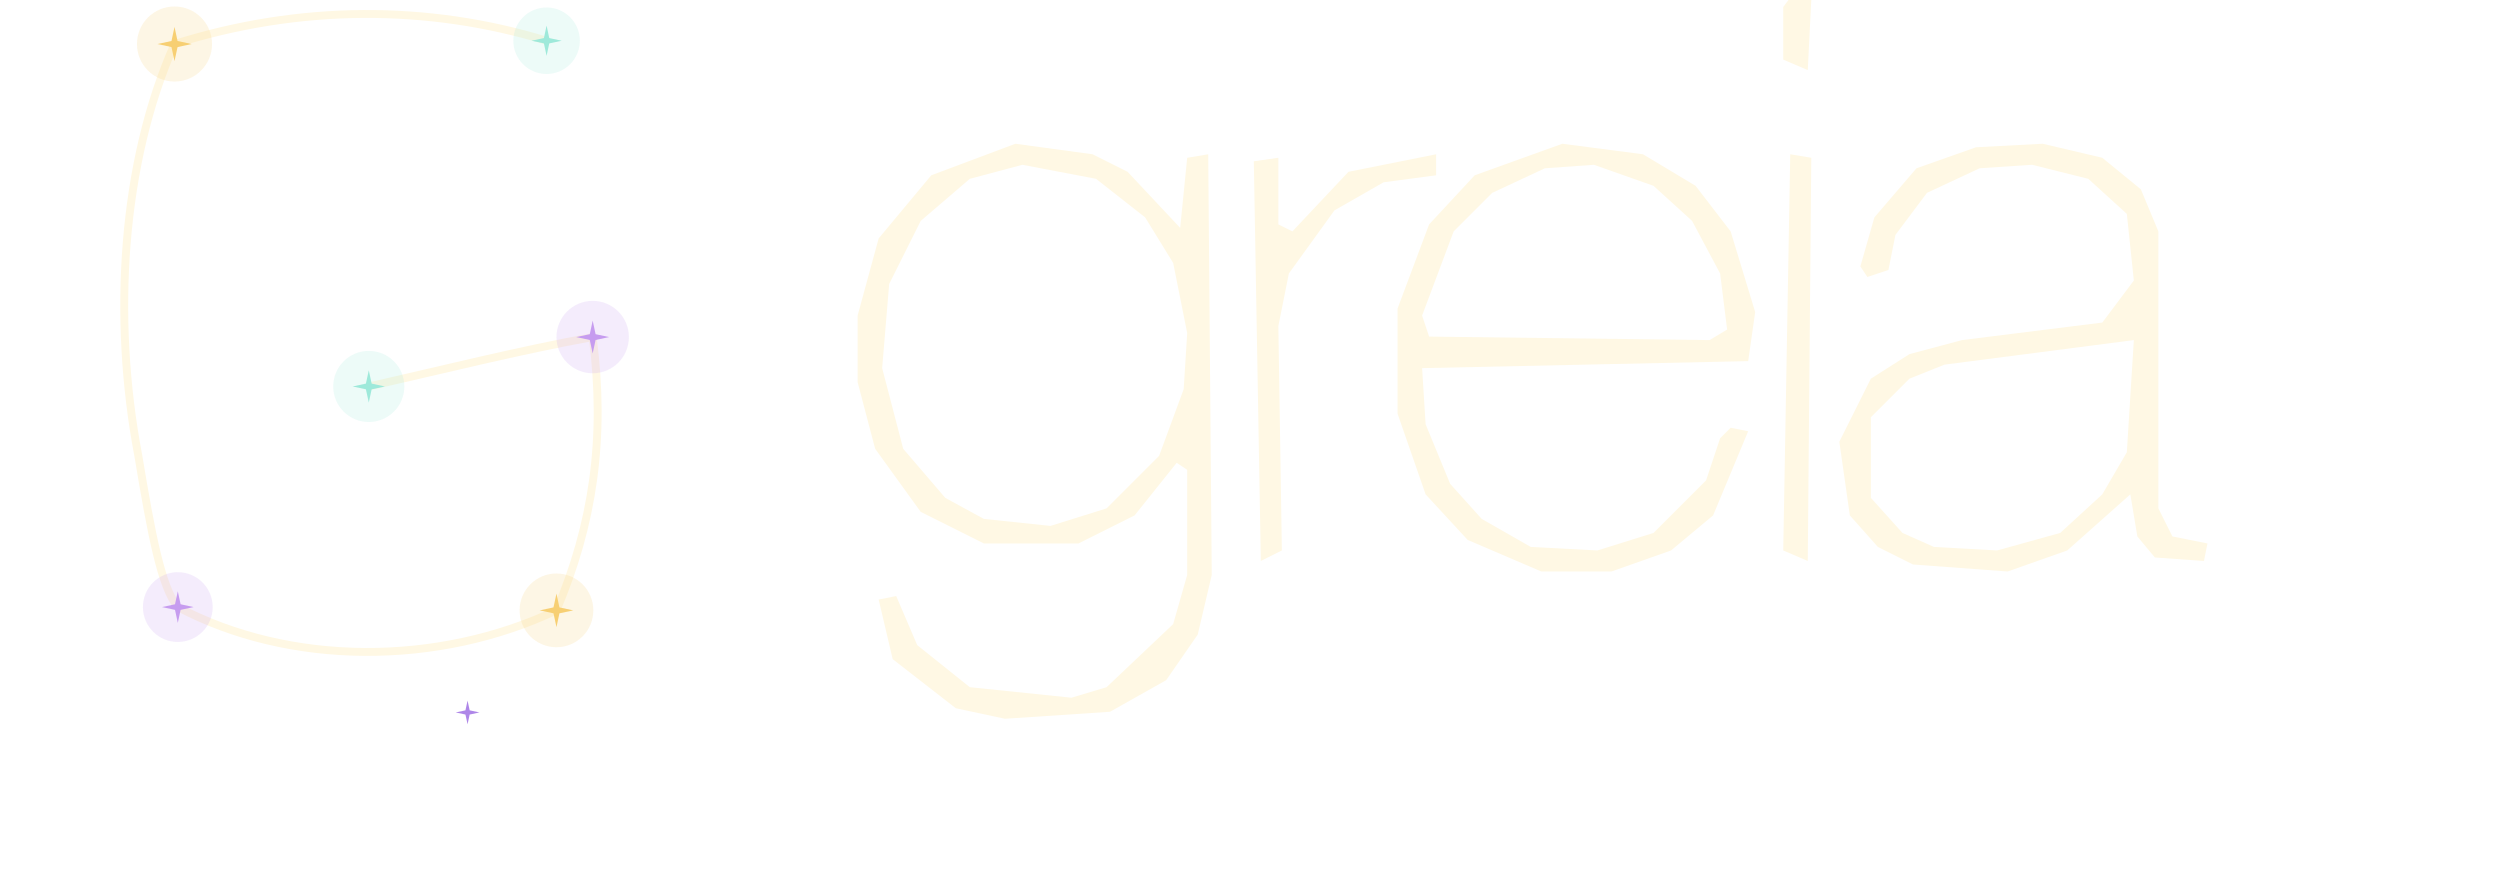
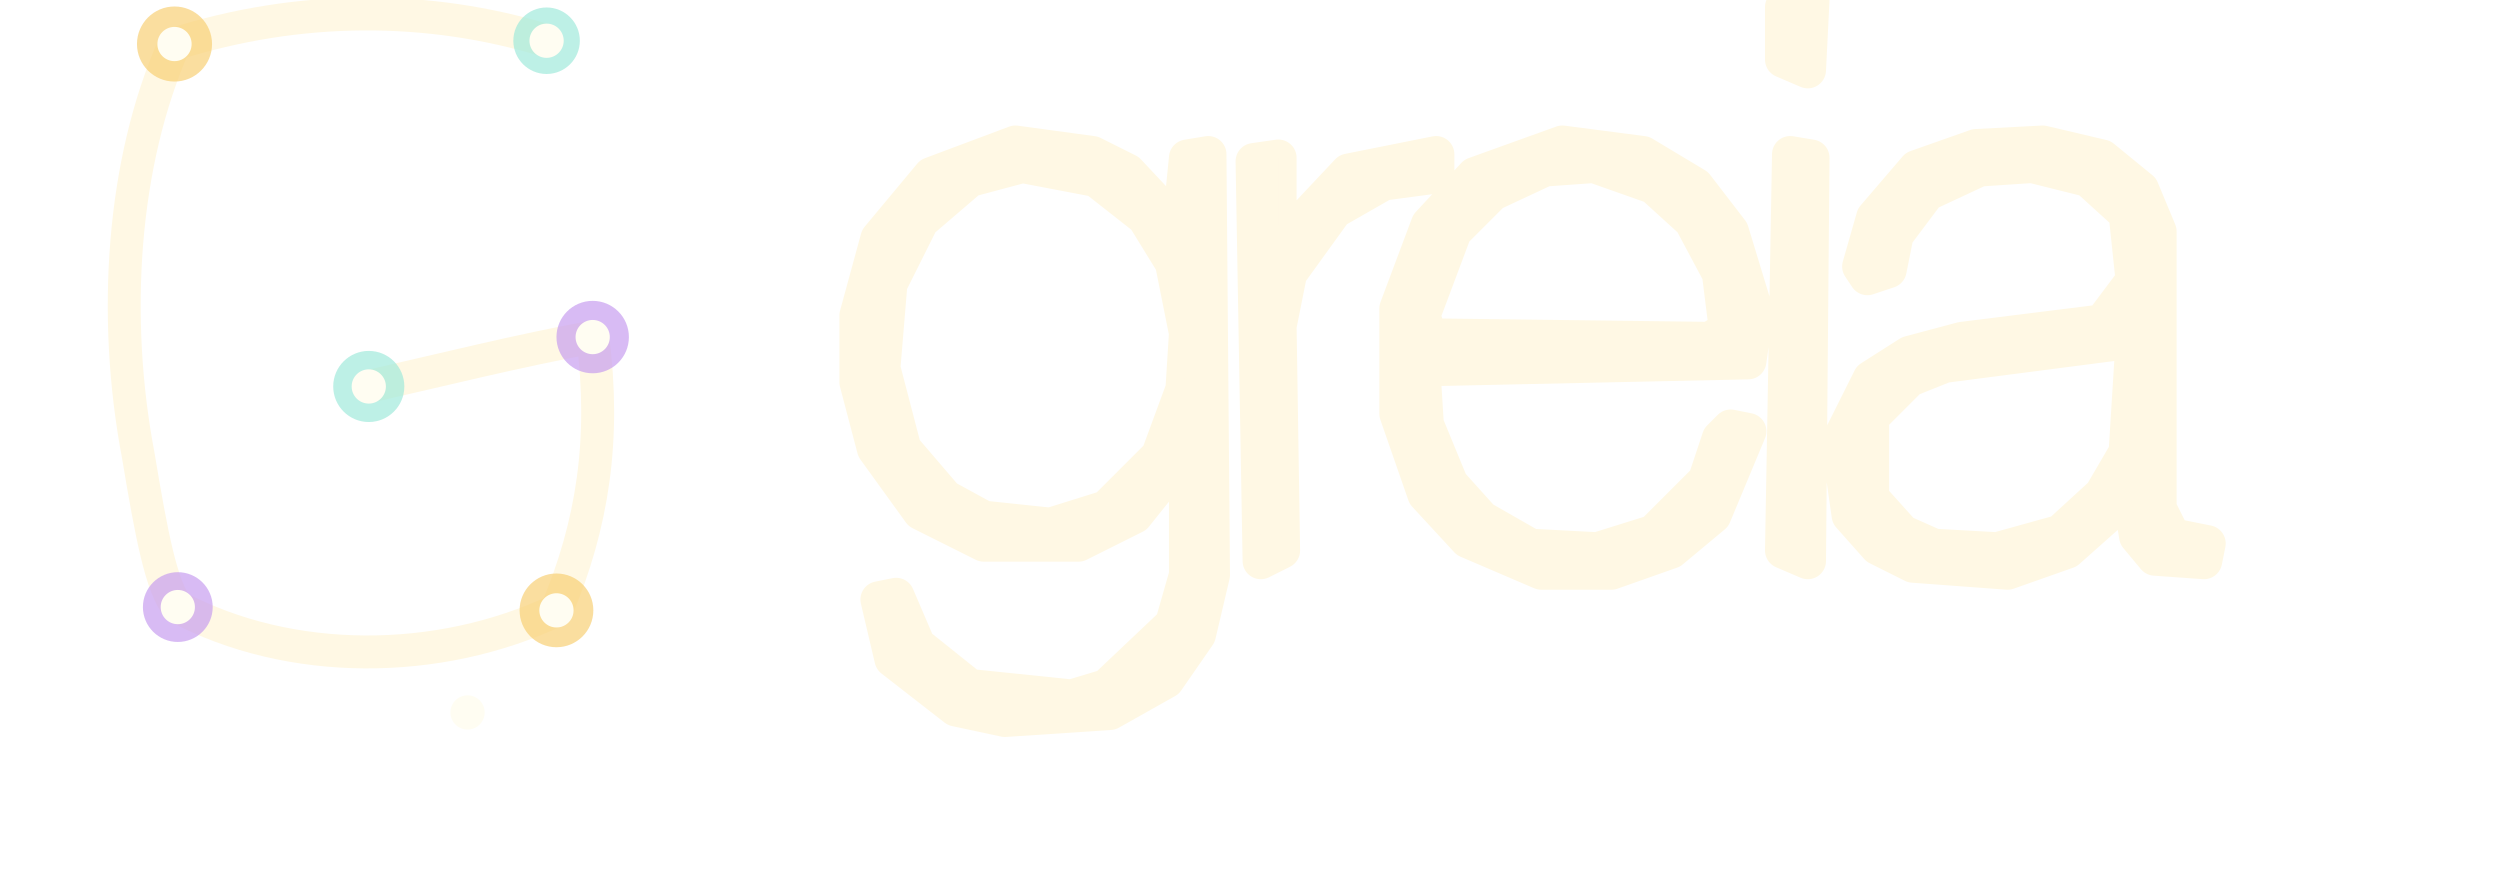
<svg xmlns="http://www.w3.org/2000/svg" viewBox="0 0 205 72" role="img" aria-label="Greia">
  <g color="#fff8e4">
    <g transform="translate(0 -35) scale(.27)">
-       <path d="M53 143 C91 131 130 131 166 142 M53 143 C37 179 34 226 42 268 C46 292 49 308 54 314 C88 332 133 332 169 315 C180 289 184 263 180 232 C158 236 134 242 112 247" fill="none" stroke="currentColor" stroke-width="2.4" stroke-linecap="round" stroke-linejoin="round" />
-       <circle cx="53" cy="143" r="11.4" fill="#f7cf73" opacity=".19" />
-       <g fill="#f7cf73">
+       <path d="M53 143 C91 131 130 131 166 142 M53 143 C37 179 34 226 42 268 C46 292 49 308 54 314 C88 332 133 332 169 315 C180 289 184 263 180 232 C158 236 134 242 112 247" fill="none" stroke="currentColor" stroke-width="10" stroke-linecap="round" stroke-linejoin="round" />
+       <circle cx="53" cy="143" r="11.4" fill="#f7cf73" opacity=".68" />
+       <g stroke-width="5" stroke-linejoin="round" paint-order="stroke" fill="#f7cf73">
        <polygon points="53.00,137.80 53.92,142.08 58.20,143.00 53.92,143.92 53.00,148.20 52.08,143.92 47.80,143.00 52.08,142.08" />
+         <circle cx="53" cy="143" r="5.2" fill="#fffdf2" />
      </g>
-       <circle cx="166" cy="142" r="10.1" fill="#9ee9da" opacity=".19" />
-       <g fill="#9ee9da">
+       <circle cx="166" cy="142" r="10.1" fill="#9ee9da" opacity=".68" />
+       <g stroke-width="5" stroke-linejoin="round" paint-order="stroke" fill="#9ee9da">
        <polygon points="166.00,137.40 166.81,141.19 170.60,142.00 166.81,142.81 166.00,146.60 165.19,142.81 161.40,142.00 165.19,141.19" />
+         <circle cx="166" cy="142" r="5.2" fill="#fffdf2" />
      </g>
-       <circle cx="112" cy="247" r="10.8" fill="#9ee9da" opacity=".19" />
-       <g fill="#9ee9da">
+       <circle cx="112" cy="247" r="10.8" fill="#9ee9da" opacity=".68" />
+       <g stroke-width="5" stroke-linejoin="round" paint-order="stroke" fill="#9ee9da">
        <polygon points="112.00,242.10 112.87,246.13 116.90,247.00 112.87,247.87 112.00,251.90 111.13,247.87 107.10,247.00 111.13,246.13" />
+         <circle cx="112" cy="247" r="5.2" fill="#fffdf2" />
      </g>
-       <circle cx="180" cy="232" r="11.0" fill="#c69cef" opacity=".19" />
-       <g fill="#c69cef">
+       <circle cx="180" cy="232" r="11.0" fill="#c69cef" opacity=".68" />
+       <g stroke-width="5" stroke-linejoin="round" paint-order="stroke" fill="#c69cef">
        <polygon points="180.00,227.00 180.88,231.12 185.00,232.00 180.88,232.88 180.00,237.00 179.12,232.88 175.00,232.00 179.12,231.12" />
+         <circle cx="180" cy="232" r="5.2" fill="#fffdf2" />
      </g>
-       <circle cx="54" cy="314" r="10.6" fill="#c69cef" opacity=".19" />
-       <g fill="#c69cef">
+       <circle cx="54" cy="314" r="10.6" fill="#c69cef" opacity=".68" />
+       <g stroke-width="5" stroke-linejoin="round" paint-order="stroke" fill="#c69cef">
        <polygon points="54.00,309.20 54.85,313.15 58.80,314.00 54.85,314.85 54.00,318.80 53.15,314.85 49.20,314.00 53.15,313.15" />
+         <circle cx="54" cy="314" r="5.2" fill="#fffdf2" />
      </g>
-       <circle cx="169" cy="315" r="11.2" fill="#f7cf73" opacity=".19" />
-       <g fill="#f7cf73">
+       <circle cx="169" cy="315" r="11.2" fill="#f7cf73" opacity=".68" />
+       <g stroke-width="5" stroke-linejoin="round" paint-order="stroke" fill="#f7cf73">
        <polygon points="169.00,309.90 169.90,314.10 174.10,315.00 169.90,315.90 169.00,320.10 168.10,315.90 163.90,315.00 168.10,314.10" />
+         <circle cx="169" cy="315" r="5.2" fill="#fffdf2" />
      </g>
-       <g fill="#ae86e8">
+       <g stroke-width="5" stroke-linejoin="round" paint-order="stroke" fill="#ae86e8">
        <polygon points="142.00,342.40 142.64,345.36 145.60,346.00 142.64,346.64 142.00,349.60 141.36,346.64 138.40,346.00 141.36,345.36" />
+         <circle cx="142" cy="346" r="5.2" fill="#fffdf2" />
      </g>
    </g>
    <g transform="translate(-5 -414) scale(1.15)">
-       <path d="M156.50,384.25 L156.00,392.25 L154.25,395.25 L151.25,398.00 L146.75,399.25 L142.25,399.00 L140.00,398.00 L137.75,395.50 L137.75,389.75 L140.50,387.00 L143.00,386.00Z M105.75,382.50 L108.00,376.50 L110.75,373.75 L114.50,372.00 L118.00,371.75 L122.25,373.25 L125.00,375.75 L127.00,379.50 L127.50,383.50 L126.25,384.25 L106.25,384.00Z M77.25,371.75 L82.50,372.75 L86.00,375.50 L88.00,378.75 L89.00,383.75 L88.75,387.75 L87.00,392.50 L83.25,396.25 L79.25,397.50 L74.50,397.00 L71.75,395.50 L68.75,392.00 L67.25,386.25 L67.75,380.25 L70.00,375.75 L73.50,372.75Z M132.00,371.00 L131.50,399.25 L133.25,400.00 L133.50,371.25Z M106.75,371.00 L100.50,372.25 L96.50,376.50 L95.50,376.00 L95.50,371.25 L93.75,371.50 L94.25,400.00 L95.75,399.25 L95.50,383.25 L96.25,379.50 L99.50,375.00 L103.00,373.00 L106.75,372.50Z M141.00,372.00 L138.00,375.50 L137.00,379.00 L137.50,379.75 L139.00,379.25 L139.50,376.75 L141.75,373.75 L145.50,372.00 L149.25,371.75 L153.25,372.75 L156.00,375.25 L156.50,380.00 L154.25,383.00 L144.25,384.25 L140.50,385.25 L137.75,387.00 L135.50,391.50 L136.25,396.75 L138.25,399.00 L140.75,400.25 L147.50,400.75 L151.75,399.25 L156.25,395.25 L156.75,398.25 L158.00,399.75 L161.50,400.00 L161.75,398.75 L159.25,398.25 L158.25,396.25 L158.25,376.50 L157.00,373.50 L154.25,371.25 L150.00,370.25 L145.25,370.50Z M115.75,370.25 L109.50,372.50 L106.25,376.00 L104.00,382.00 L104.00,389.50 L106.00,395.25 L109.00,398.50 L114.25,400.75 L119.25,400.75 L123.50,399.25 L126.50,396.75 L129.00,390.75 L127.75,390.50 L127.00,391.25 L126.00,394.25 L122.25,398.00 L118.25,399.25 L113.50,399.00 L110.00,397.00 L107.75,394.50 L106.00,390.25 L105.75,386.25 L129.00,385.75 L129.50,382.25 L127.75,376.50 L125.25,373.25 L121.50,371.00Z M90.50,371.00 L89.00,371.25 L88.50,376.25 L84.75,372.25 L82.25,371.00 L76.75,370.25 L70.75,372.50 L67.00,377.00 L65.50,382.50 L65.50,387.25 L66.75,392.00 L70.00,396.50 L74.50,398.75 L81.25,398.75 L85.25,396.75 L88.25,393.00 L89.00,393.50 L89.00,401.00 L88.00,404.50 L83.25,409.00 L80.75,409.75 L73.50,409.00 L69.75,406.00 L68.25,402.50 L67.00,402.75 L68.00,407.00 L72.50,410.50 L76.00,411.25 L83.50,410.75 L87.50,408.50 L89.75,405.25 L90.75,401.00Z M132.25,359.50 L131.50,360.50 L131.50,364.25 L133.25,365.00 L133.50,360.00Z" fill="currentColor" fill-rule="evenodd" />
+       <path d="M156.50,384.25 L156.00,392.25 L154.25,395.25 L151.25,398.00 L146.75,399.25 L142.25,399.00 L140.00,398.00 L137.75,395.50 L137.75,389.75 L140.50,387.00 L143.00,386.00Z M105.75,382.50 L108.00,376.50 L110.75,373.75 L114.50,372.00 L118.00,371.75 L122.25,373.25 L125.00,375.75 L127.00,379.50 L127.50,383.50 L126.25,384.25 L106.25,384.00Z M77.25,371.75 L82.50,372.75 L86.00,375.50 L88.00,378.75 L89.00,383.75 L88.75,387.75 L87.00,392.50 L83.25,396.25 L79.25,397.50 L74.50,397.00 L71.75,395.50 L68.75,392.00 L67.25,386.25 L67.75,380.25 L70.00,375.75 L73.50,372.75Z M132.00,371.00 L131.50,399.25 L133.25,400.00 L133.50,371.25Z M106.75,371.00 L100.50,372.25 L96.50,376.50 L95.50,376.00 L95.50,371.25 L93.75,371.50 L94.25,400.00 L95.75,399.25 L95.50,383.25 L96.25,379.50 L99.50,375.00 L103.00,373.00 L106.75,372.50Z M141.00,372.00 L138.00,375.50 L137.00,379.00 L137.50,379.75 L139.00,379.25 L139.50,376.75 L141.75,373.75 L145.50,372.00 L149.25,371.75 L153.25,372.75 L156.00,375.25 L156.50,380.00 L154.25,383.00 L144.25,384.25 L140.50,385.25 L137.75,387.00 L135.50,391.50 L136.25,396.75 L138.25,399.00 L140.75,400.25 L147.50,400.75 L151.75,399.25 L156.25,395.25 L156.75,398.25 L158.00,399.75 L161.50,400.00 L161.75,398.75 L159.25,398.25 L158.25,396.25 L158.25,376.50 L157.00,373.50 L154.25,371.25 L150.00,370.25 L145.25,370.50Z M115.75,370.25 L109.50,372.50 L106.25,376.00 L104.00,382.00 L104.00,389.50 L106.00,395.25 L109.00,398.50 L114.25,400.75 L119.25,400.75 L123.50,399.25 L126.50,396.75 L129.00,390.75 L127.75,390.50 L127.00,391.25 L126.00,394.25 L122.25,398.00 L118.25,399.25 L113.50,399.00 L110.00,397.00 L107.75,394.50 L106.00,390.25 L105.75,386.25 L129.00,385.75 L129.50,382.25 L127.75,376.50 L125.25,373.25 L121.50,371.00Z M90.50,371.00 L89.00,371.25 L88.50,376.25 L84.75,372.25 L82.25,371.00 L76.75,370.25 L70.75,372.50 L67.00,377.00 L65.50,382.50 L65.50,387.25 L66.75,392.00 L70.00,396.50 L74.50,398.75 L81.25,398.75 L85.25,396.75 L88.25,393.00 L89.00,393.50 L89.00,401.00 L88.00,404.50 L83.25,409.00 L80.75,409.75 L73.50,409.00 L69.75,406.00 L68.25,402.50 L67.00,402.75 L68.00,407.00 L72.50,410.50 L76.00,411.25 L83.50,410.75 L87.50,408.50 L89.75,405.25 L90.75,401.00Z M132.25,359.50 L131.50,360.50 L131.50,364.25 L133.25,365.00 L133.50,360.00Z" fill="currentColor" stroke="currentColor" stroke-width="2.6" stroke-linejoin="round" paint-order="stroke" fill-rule="evenodd" />
    </g>
  </g>
</svg>
